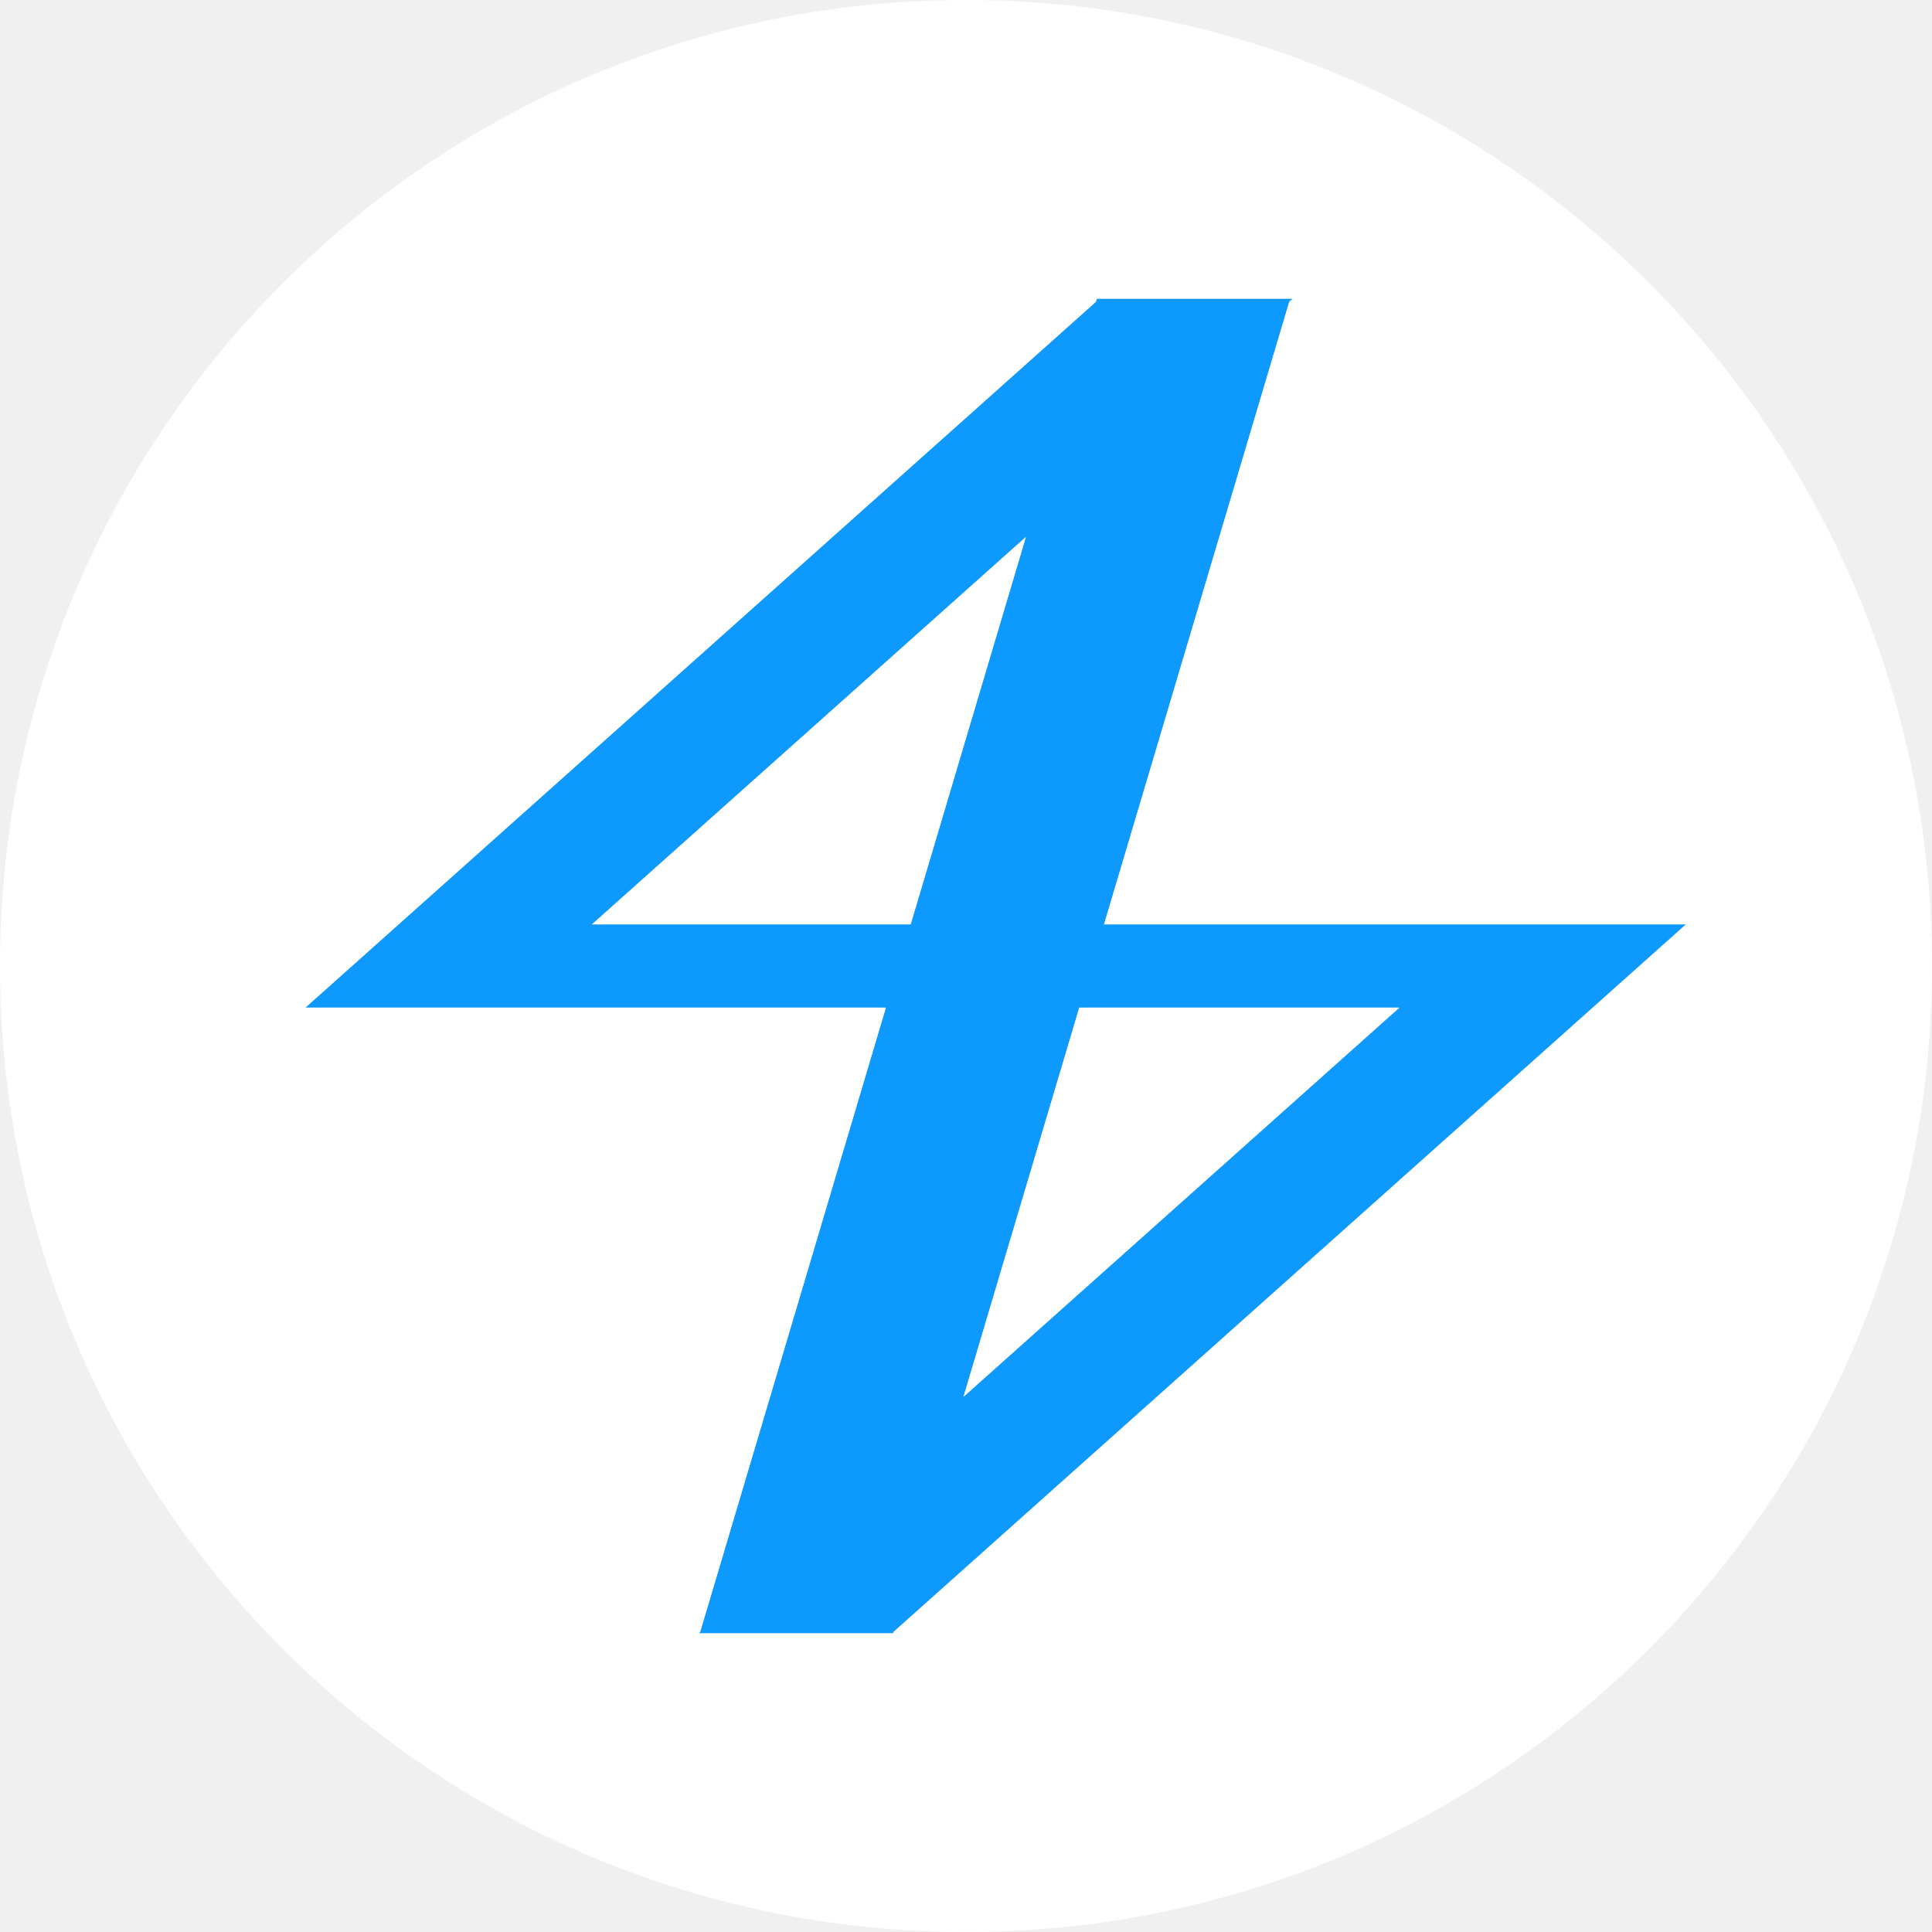
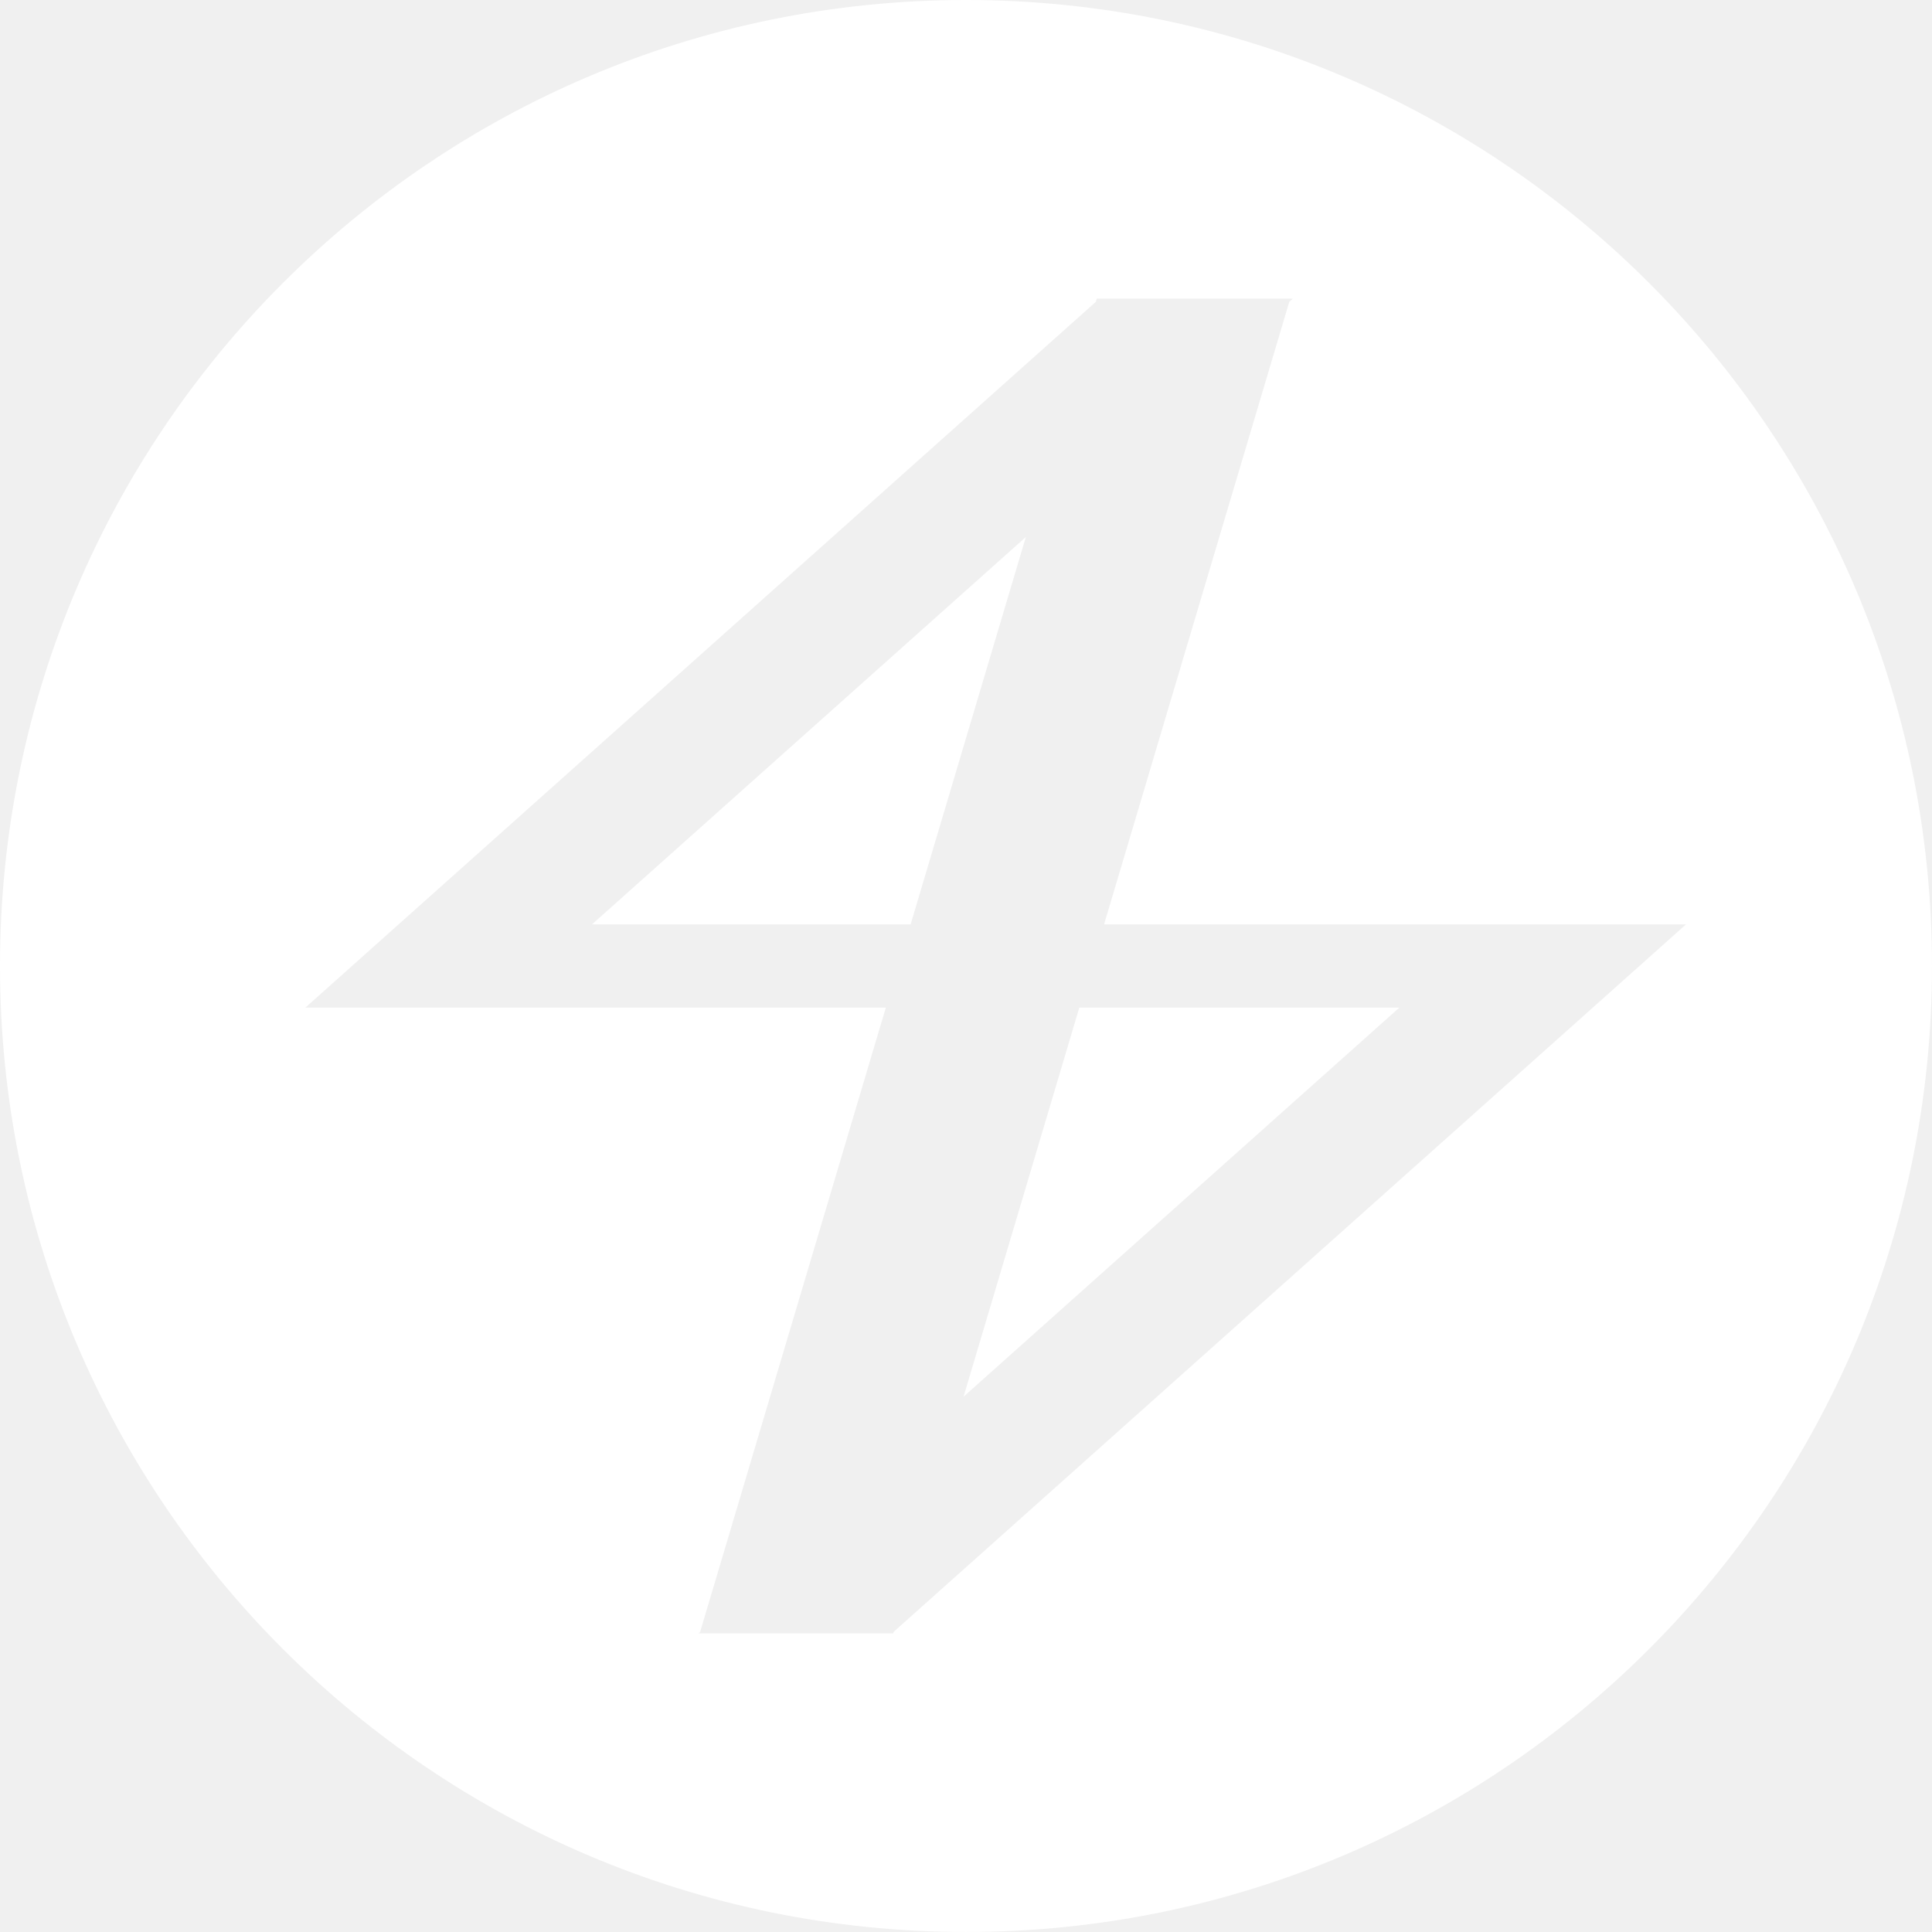
<svg xmlns="http://www.w3.org/2000/svg" width="97.145" height="97.145" viewBox="0 0 97.145 97.145">
-   <g id="shape" fill="#0E99FF">
+   <g id="shape" fill="transparent">
    <path d="M20.525 46.479h59.566v4.186h-59.566zM44.85 82.128h-9.726l39.926-35.649h9.726zM44.91 82.128h-9.727l19.964-67.112h9.727zM25.08 50.665h-9.726l39.926-35.649h9.727z" />
  </g>
  <g id="circle" fill="#fff">
    <path d="M48.572 0c-26.825 0-48.572 21.747-48.572 48.572 0 26.826 21.747 48.572 48.572 48.572 26.826 0 48.572-21.746 48.572-48.572.001-26.825-21.746-48.572-48.572-48.572zm31.519 50.665h-.002l-35.158 31.391-.021.072h-9.787l.081-.072 9.338-31.391h-29.188l39.746-35.487.048-.162h9.86l-.181.162-9.312 31.301h29.262l-4.686 4.184v.002zM51.582 27.002l-21.814 19.477h16.02zM48.449 70.229l21.913-19.564h-16.092z" />
  </g>
</svg>
